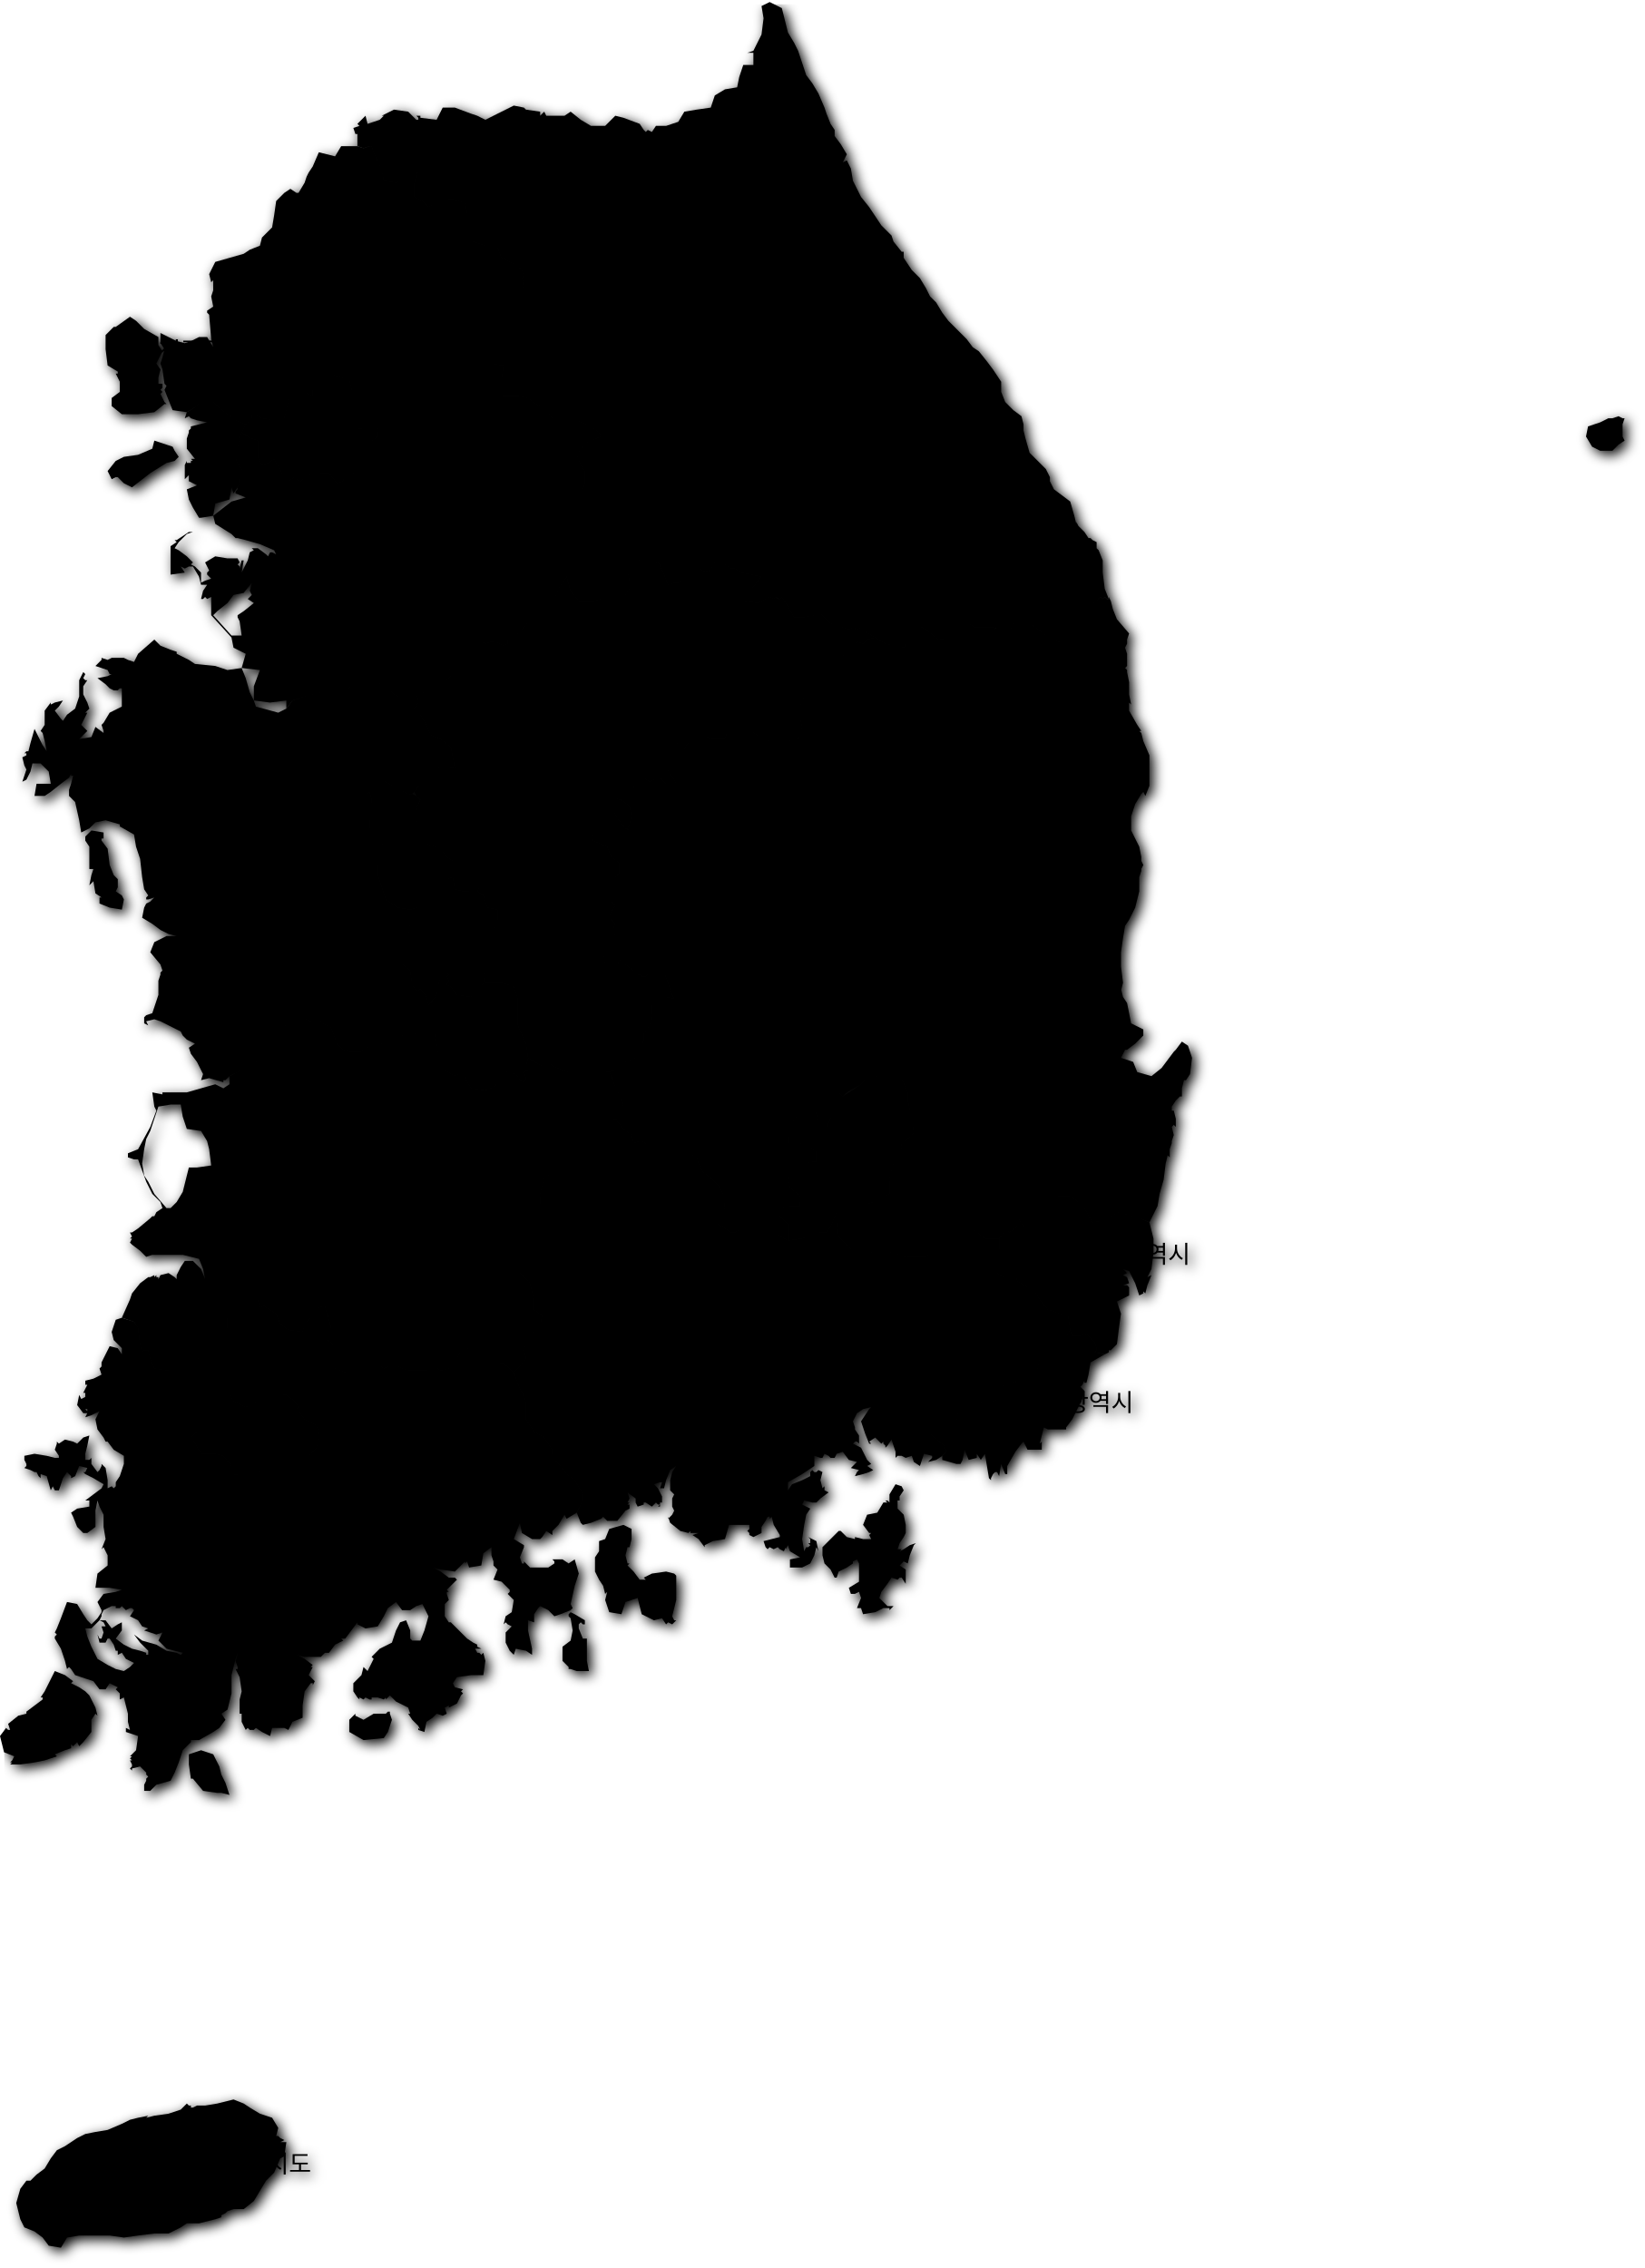
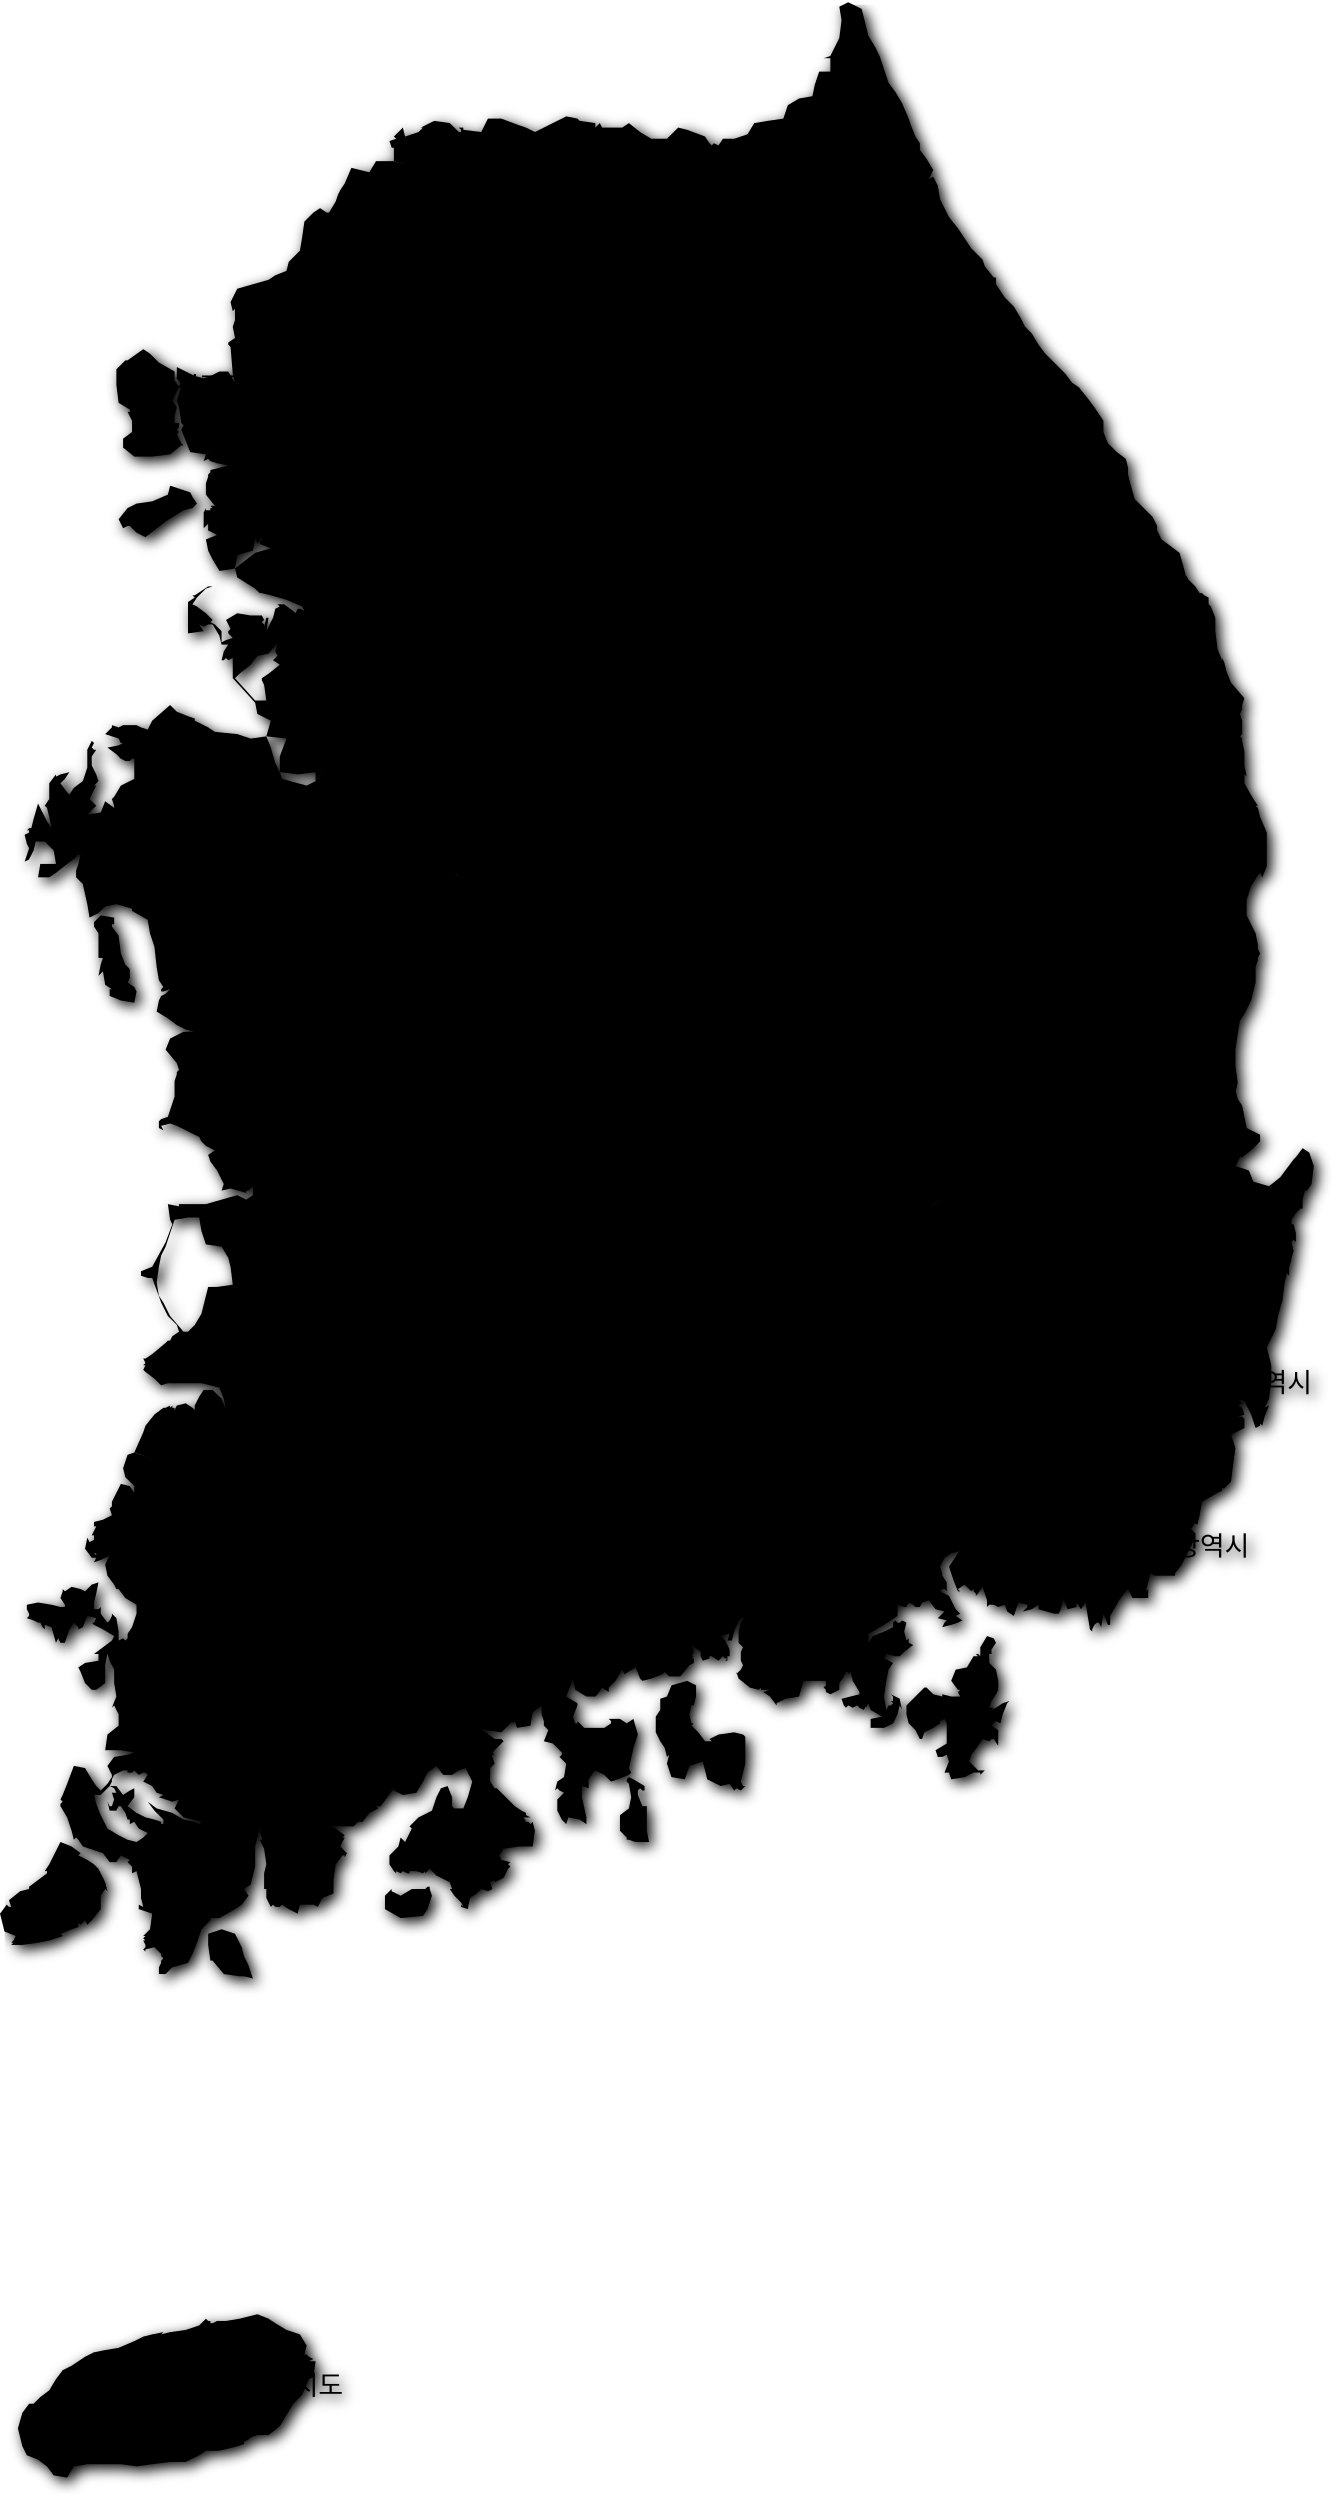
- <svg xmlns="http://www.w3.org/2000/svg" style="background: #fff; overflow: visible" height="1117" width="810">
+ <svg xmlns="http://www.w3.org/2000/svg" style="background: #fff; overflow: visible" height="1117" width="600">
  <defs>
    <filter id="dropshadow">
      <feGaussianBlur in="SourceAlpha" stdDeviation="3" />
      <feOffset dx="2" dy="2" result="offsetblur" />
      <feMerge>
        <feMergeNode />
        <feMergeNode in="SourceGraphic" />
      </feMerge>
    </filter>
  </defs>
  <g filter="url(#dropshadow)">
    <path id="CD11" class="OUTLINE" d=" M 178 231 l -4 2 -4 3 -1 0 0 1 -3 1 -4 -5 -4 0 -6 1 -4 3 -2 -1 -1 -1 -3 2 -3 -3 -1 -3 -2 -3 0 0 -1 -2 -3 2 -3 1 -2 -4 0 -8 -3 -1 0 0 0 0 0 0 -2 -1 -3 -2 2 -4 3 -3 0 -1 0 0 0 0 0 -1 1 0 4 2 7 1 2 -2 0 1 2 0 1 -4 2 -8 7 -1 4 2 0 -3 1 -1 2 -4 3 -4 2 0 3 2 7 2 2 8 1 4 1 1 0 0 0 2 0 2 0 1 0 0 -1 6 3 0 8 -1 0 5 -4 3 -1 5 z " />
    <path id="CD26" class="OUTLINE" d=" M 496 722 l 0 4 -1 0 -2 -5 -1 6 -1 -2 0 0 -1 0 -1 1 -1 2 0 1 -1 -1 -1 -6 -1 -6 -2 3 -2 -3 0 2 0 0 0 0 0 0 0 0 -1 0 1 0 -4 1 -2 -5 -1 5 -1 2 0 0 -2 0 -7 -2 0 -2 2 -2 -1 -3 -5 -4 -2 -2 4 -1 9 0 0 -5 1 -6 5 -1 6 -2 7 -1 4 -6 1 -4 2 0 3 1 1 -3 6 -3 4 -1 1 -5 3 -6 7 0 3 -2 0 -3 0 0 2 -3 1 3 0 0 1 0 2 0 4 -1 4 4 1 3 0 1 -1 1 5 1 -7 4 -1 6 -1 4 -1 0 0 0 0 -1 -1 2 -1 1 2 2 -1 4 -2 4 -3 6 -3 4 0 1 0 0 -5 0 -4 0 -2 -1 -1 4 -1 4 1 -1 0 4 -7 0 -2 -4 -1 1 -3 4 z " />
    <path id="CD27" class="OUTLINE" d=" M 441 530 l 3 1 3 7 0 4 2 9 1 7 -4 4 -2 -1 0 4 -1 2 -3 6 -2 7 0 8 -4 2 -4 2 -3 1 -3 -5 -6 0 -5 3 -1 6 -3 7 -2 3 -5 0 -7 3 -7 1 0 -8 -4 -4 -1 -3 5 -2 6 0 0 -5 -5 -4 -1 -5 3 -5 3 -2 8 -1 0 -5 -8 -4 -6 0 0 -5 2 -5 3 -4 3 -3 5 -1 2 7 3 3 1 0 2 -4 3 -7 0 -7 2 2 1 1 3 -2 6 -4 3 -3 5 -1 z " />
    <path id="CD28" class="OUTLINE" d=" M 91 229 l 1 -2 0 1 0 0 1 0 1 0 0 -1 1 0 -1 -1 0 0 0 0 2 0 -4 -5 0 -5 1 -3 0 0 1 0 -1 0 0 -1 0 0 1 -1 0 -1 4 -1 4 -1 -5 -1 -3 -1 -1 -1 -2 1 1 -3 5 -3 3 -4 4 1 3 3 5 4 4 3 5 2 -2 4 -1 3 -1 5 -2 2 2 5 2 3 -1 7 -1 2 -2 3 -1 -3 -1 6 -7 2 -1 6 -6 1 -1 0 -3 -5 -2 -4 -1 -5 5 -2 -4 -2 0 -3 -2 2 z M 82 219 l 3 1 0 0 1 2 2 3 -2 2 -4 1 -8 5 -9 7 -4 -2 -3 -3 -1 0 -2 1 -2 -4 4 -5 4 -2 7 -1 7 -3 1 -4 z M 64 156 l 3 2 4 4 7 4 0 4 2 3 -1 2 -2 4 2 3 -1 4 0 3 2 0 0 2 -1 1 1 1 -1 1 1 2 1 2 1 1 -1 0 -5 4 -8 1 -8 0 -5 -4 0 -4 4 -3 0 -5 -2 -4 1 0 0 -1 -5 -3 -1 -8 0 -7 4 -4 0 0 1 0 z " />
    <path id="CD29" class="OUTLINE" d=" M 113 687 l 2 3 6 3 7 -3 4 -2 2 0 1 0 0 0 0 0 1 0 0 0 1 -1 4 0 4 3 2 3 -1 1 1 1 3 4 6 3 1 4 -1 7 -4 4 -3 4 -7 1 -7 0 -6 2 -1 1 -1 0 -1 1 -4 1 -8 -1 0 -4 -4 -5 -4 -1 -7 0 -4 -7 -1 -1 3 -3 2 -6 2 -4 2 0 1 1 4 -4 1 -4 0 0 0 0 z " />
    <path id="CD30" class="OUTLINE" d=" M 223 432 l 1 6 4 1 0 0 3 0 4 -4 1 0 0 2 -1 2 3 2 2 6 5 1 0 5 -2 6 -2 3 -2 7 -1 8 1 7 -5 3 -2 4 -7 -1 -3 -4 -2 -1 1 -2 -1 -2 1 -1 0 0 -3 -2 -2 6 -1 6 -3 4 -1 1 -1 -4 -3 -4 -1 1 -1 0 -2 -3 -1 -7 -5 -4 1 -2 1 -3 2 -8 1 -7 0 -6 9 -3 2 -3 2 -3 2 -5 z " />
    <path id="CD31" class="OUTLINE" d=" M 550 641 l 2 6 -1 7 -1 8 -3 3 0 0 -1 0 0 1 0 0 -2 1 -5 -1 1 -1 0 -1 -1 -3 -4 -4 -4 1 -2 0 -1 0 0 0 -1 -3 -1 -7 -4 -1 -6 -2 -4 -5 -2 -3 -4 -3 -5 -3 -1 -3 -3 1 -1 0 0 0 -2 0 -3 -2 -4 -4 5 -5 0 -8 3 -4 1 0 1 1 4 -3 3 0 -2 -3 0 -2 1 -1 0 -1 2 -4 4 -2 4 -1 9 -1 5 0 4 3 3 3 4 7 6 -1 3 -2 4 -2 7 2 1 0 7 3 2 8 0 7 -1 8 -2 4 2 -1 -2 5 -1 4 -1 -1 0 1 -2 1 -2 -6 -3 -6 -3 -1 2 2 -2 1 2 1 1 3 -3 1 2 0 0 0 1 1 0 4 z " />
    <path id="CD36" class="OUTLINE" d=" M 184 410 l -2 -2 0 -5 1 -9 -1 -4 -1 1 0 0 -1 0 -1 -4 3 -4 3 0 5 2 5 3 6 3 2 0 0 0 0 0 0 0 2 1 2 2 -2 4 -1 4 2 4 0 3 0 3 2 1 3 3 6 2 3 4 3 2 0 8 -6 2 -2 5 -2 3 -2 3 -9 3 -6 -1 -6 -4 -1 -3 -3 -9 0 -7 2 -7 1 -4 0 0 0 0 -1 1 z " />
    <path id="CD41" class="OUTLINE" d=" M 81 192 l 1 -2 -1 -1 -1 -7 -1 -3 1 -3 1 -4 -2 -3 0 -5 4 2 4 2 4 1 3 -1 4 -2 4 0 3 5 -1 -4 -1 -12 -1 -1 0 -1 0 0 0 0 0 0 0 0 3 -2 -1 -5 0 0 1 -3 0 -5 -1 1 -1 -4 3 -6 7 -2 7 -2 3 -2 5 -2 1 -4 1 -1 1 -1 3 -3 1 -6 1 -7 4 -4 3 -2 3 2 1 0 3 -5 1 -3 0 0 1 -2 2 -3 3 -7 8 2 3 -5 1 0 1 0 3 0 0 0 1 0 0 0 0 0 1 0 0 0 1 0 3 1 3 -1 1 0 1 3 4 9 1 5 6 1 4 -2 3 -3 4 0 -1 1 -1 5 0 6 4 2 3 3 2 -1 5 -3 5 0 6 2 1 5 1 8 2 6 6 2 6 1 2 5 6 3 4 3 1 3 -1 1 1 2 0 1 -1 4 -4 3 -5 4 -4 6 0 5 -1 2 1 2 1 6 -3 3 -1 4 7 1 -1 7 0 8 8 0 5 1 4 3 5 3 3 4 4 0 4 0 1 -1 3 2 7 3 4 3 1 2 -5 2 -4 2 1 1 -1 0 -3 4 2 5 2 3 0 6 -1 3 -1 5 -4 7 0 8 -1 7 0 6 -1 4 -1 6 -4 6 -2 5 -4 3 -8 0 0 7 -3 4 -1 1 -1 -1 -1 1 0 -1 0 3 -5 3 0 2 0 0 -2 1 -4 -2 -2 0 -3 1 -2 -1 -3 0 -2 5 -3 4 -5 3 -4 3 1 1 1 1 -5 4 -4 2 -4 2 -4 1 1 3 0 1 0 0 0 0 -2 3 -4 -4 -6 -3 -3 -3 -5 -3 -5 -2 -8 2 -1 3 -1 0 -2 0 -4 1 -7 1 -8 2 -6 2 -3 4 0 -4 -8 1 -8 -1 0 -7 3 -8 -9 -1 2 -7 -6 -3 -1 -5 -10 -11 0 -5 0 -4 -2 1 -1 -1 -1 1 -1 0 0 0 0 0 0 0 1 -4 2 -3 -3 0 -1 -4 -3 -5 -2 0 -2 1 -2 -1 2 3 -7 1 0 -7 0 -7 3 -2 -1 -1 1 0 6 -4 2 0 -3 1 -4 4 -2 3 2 1 4 3 3 3 -1 1 2 1 3 3 0 1 0 4 2 -1 3 -1 -2 -2 0 0 0 -1 1 -1 -1 -2 0 0 0 0 -1 -2 5 -3 6 1 5 0 0 0 1 2 -1 1 1 1 0 1 1 -4 1 0 -1 6 3 -6 1 -4 2 -1 -1 -1 3 0 4 3 1 1 1 -2 1 0 0 0 2 1 -1 -2 -7 -3 -7 -2 -4 -1 0 0 -1 0 -2 -2 -8 -5 -1 -4 9 -7 7 -2 -5 -2 0 -1 1 -1 0 -1 1 -2 1 -7 -2 -3 -2 -5 2 -2 1 -5 1 -3 3 2 2 1 0 0 0 0 0 0 3 1 0 8 2 4 3 -1 3 -2 1 2 0 0 2 3 1 3 3 3 3 -2 1 1 2 1 4 -3 6 -1 4 0 4 5 3 -1 0 -1 1 0 4 -3 4 -2 3 -8 1 -5 4 -3 0 -5 -8 1 -3 0 1 -6 0 0 0 -1 0 -2 0 -2 0 0 -1 -1 -1 -4 -2 -8 -7 -2 -3 -2 -2 0 -3 4 -2 4 -1 1 0 3 -4 -2 -7 1 -2 8 -1 4 -2 0 0 -1 -2 2 -7 -1 -4 -2 -1 0 0 1 0 0 0 0 0 1 -3 3 -5 -2 -4 -3 -5 -4 -3 -3 -4 -1 -3 4 -5 3 -7 -1 -2 -5 z M 120 292 l -5 1 -3 4 -5 4 -2 2 9 10 5 0 -1 -7 -1 -2 0 -1 3 -2 5 -4 -3 -2 1 -1 1 -1 -1 -2 1 -4 z " />
    <path id="CD42" class="OUTLINE" d=" M 409 61 l 2 3 0 0 0 3 3 4 3 5 -2 4 2 -1 2 4 1 6 2 4 2 4 4 5 1 0 -1 0 2 3 4 6 5 5 1 3 4 5 0 0 1 0 0 3 4 6 4 4 3 5 2 4 3 3 3 5 0 -1 0 0 0 0 0 1 3 4 4 4 5 5 3 4 3 2 4 5 3 4 4 6 0 5 2 5 -1 0 1 0 4 4 4 3 0 0 0 0 0 0 0 0 0 1 0 -1 1 4 0 4 0 -1 1 4 2 7 4 4 4 4 2 4 1 1 -1 -1 0 0 0 2 2 4 4 3 4 3 2 7 1 4 0 -1 1 2 3 3 2 3 1 0 1 1 2 1 0 0 0 0 0 1 0 1 0 0 0 1 0 0 0 0 0 0 1 1 2 5 0 6 1 8 2 5 -1 0 0 0 0 0 0 0 -1 -1 -1 1 -1 -1 -1 1 -5 4 -5 2 -3 4 -3 4 0 3 0 3 0 1 1 0 -5 0 -6 -3 -5 -4 -3 -2 -7 -1 -3 5 -3 0 -4 -2 0 1 -1 -1 -5 0 -4 0 0 0 -3 -2 -4 1 -4 6 -7 1 -6 -5 -4 -2 -2 0 -3 4 -1 7 -6 -1 -4 -1 -5 -3 -5 -3 -2 -2 -2 1 -1 0 0 -1 -1 0 0 0 -2 1 -3 -1 -6 -2 -4 -4 -2 -2 -2 2 -5 1 -5 0 -4 -7 -2 -3 -1 1 0 0 -2 -1 -1 1 -2 -1 -1 1 -1 -1 0 1 -1 0 1 0 -4 2 -6 -1 -1 -3 5 -4 4 -5 -10 -2 -3 -2 0 0 -2 0 -3 -2 -5 -1 -3 5 -3 -1 -2 -1 -1 0 -1 -1 -2 4 -2 2 -4 2 -1 0 -1 0 -3 1 -2 -5 -2 -4 0 -1 0 0 -4 -3 -7 1 -5 4 0 1 1 5 0 4 -2 3 -4 2 -1 -1 -3 0 -2 1 -1 -1 -1 1 -4 1 -7 0 -4 -5 -2 -7 1 -6 1 -4 0 -6 1 -7 0 -8 4 -7 1 -5 1 -3 0 -6 -2 -3 -2 -5 3 -4 1 0 -1 -1 4 -2 5 -2 -1 -2 -4 -3 -7 -3 -3 -2 -1 1 -4 0 -4 0 -3 -4 -5 -3 -4 -3 -5 -1 -8 0 0 -8 1 -7 -7 -1 1 -4 3 -3 -1 -5 -1 -3 1 -2 0 -5 4 -6 5 -4 4 -3 1 -4 0 -1 -1 -2 1 -1 -1 -3 -4 -3 -6 -3 -2 -5 -6 -1 -6 -2 -2 -6 -1 -8 -1 -5 -6 -2 -5 0 -5 3 -2 1 -3 -3 -4 -2 0 -6 1 -5 1 -1 -4 0 -3 3 -4 2 -6 -1 -1 -5 -4 -9 -1 -3 -1 0 -3 1 -3 -1 0 -3 0 -3 -1 0 -1 -3 3 -1 -1 -1 2 -2 2 -2 0 0 0 0 1 4 6 -2 2 -2 -1 0 0 0 0 0 2 -1 4 -2 7 1 4 4 1 0 0 -1 0 0 -1 -1 0 0 1 0 0 0 0 0 0 -1 0 1 1 0 0 1 8 1 3 -6 6 0 8 3 3 1 4 2 4 -2 4 -2 6 -3 5 1 0 0 0 0 0 0 0 0 0 0 1 1 7 1 0 2 0 0 2 -2 1 2 6 0 3 0 3 -2 5 4 5 3 7 0 5 -5 0 0 4 1 8 3 2 3 1 1 1 -1 2 1 2 -3 5 0 6 -2 3 -5 6 -1 7 -1 2 -6 5 -3 6 -1 1 -5 2 -6 5 0 0 -5 0 1 0 -2 -3 0 3 -1 4 -8 1 -8 -1 -6 4 -2 6 3 1 4 2 8 3 5 2 4 2 6 2 6 3 4 3 5 3 7 1 3 z " />
    <path id="CD43" class="OUTLINE" d=" M 321 275 l 4 3 0 0 0 1 2 4 2 5 3 -1 1 0 1 0 4 -2 2 -2 2 -4 1 1 1 0 2 1 3 1 3 -5 5 1 3 2 2 0 0 0 3 2 10 2 -4 5 -5 4 1 3 6 1 4 -2 -1 0 1 0 0 -1 1 1 1 -1 2 1 1 -1 1 1 1 0 1 -1 2 3 4 7 5 0 5 -1 2 -2 2 2 4 4 6 2 3 1 2 -1 0 0 1 0 0 1 1 0 2 -1 2 2 5 3 -4 1 -2 2 -3 -1 0 1 -5 3 -3 5 -4 3 -4 4 -4 2 -4 4 -2 5 -3 7 2 8 -2 6 -5 1 -7 1 -7 -3 -4 -3 -4 -4 -4 -2 0 0 -3 4 -2 6 -6 0 -5 -2 -1 -1 -3 2 -4 4 -1 2 -3 -3 -3 1 -1 5 -1 8 3 4 1 2 -5 0 -3 -3 -1 0 -4 2 -3 -2 -2 -1 -3 6 -6 2 -3 1 -1 1 0 0 0 1 4 1 4 3 1 5 -1 4 -1 2 1 1 -2 -1 -4 -5 -2 -4 0 -1 -4 4 0 4 0 0 -1 1 -6 2 1 5 7 3 2 5 4 3 0 5 -3 3 0 2 0 1 0 0 0 0 0 0 0 1 0 0 0 1 -1 4 0 2 2 2 -2 3 -1 3 3 3 -1 2 1 0 0 3 -3 4 -3 5 1 6 6 0 2 -3 2 3 4 3 2 2 1 0 1 1 2 0 3 -3 6 1 2 5 2 6 1 2 -4 -1 -7 0 0 8 -1 6 -3 4 0 1 0 2 -1 3 -3 6 -5 2 -4 3 -4 2 -9 -1 -8 2 -6 -2 -5 -2 -2 -3 -3 3 -2 -1 -5 -3 -1 -7 -4 -9 0 -6 0 -7 -2 -6 -6 -2 -8 0 -1 -7 1 -8 2 -7 2 -3 2 -6 0 -5 -5 -1 -2 -6 -3 -2 1 -2 0 -2 -1 0 -4 4 -3 0 0 0 -4 -1 -1 -6 0 -8 -3 -2 -3 -4 -6 -2 -3 -3 -2 -1 0 -3 0 -3 -2 -4 1 -4 2 -4 -2 -2 -1 -2 3 -4 5 -5 5 -4 7 1 -1 -5 -1 -5 -5 -4 -5 -2 -2 -5 -3 -5 -3 -3 2 -3 0 0 0 0 0 -1 -1 -3 4 -1 4 -2 4 -2 5 -4 -1 -1 -1 -1 4 -3 5 -3 3 -4 2 -5 3 0 2 1 3 -1 2 0 4 2 2 -1 0 0 0 -2 5 -3 0 -3 0 1 1 -1 1 1 1 -1 3 -4 0 -7 8 0 4 -3 2 -5 4 -6 2 7 4 5 7 0 4 -1 1 -1 1 1 2 -1 3 0 1 1 4 -2 2 -3 0 -4 -1 -5 0 -1 5 -4 z " />
    <path id="CD44" class="OUTLINE" d=" M 53 418 l 1 8 2 5 2 2 0 4 -1 2 3 2 1 2 0 0 -1 5 -6 -1 -5 -2 0 -3 1 0 -3 -2 -1 -6 -2 2 1 -5 1 -3 -1 0 0 0 -1 0 0 -3 0 -8 -2 -3 0 0 0 0 0 -2 3 -3 6 1 0 3 -1 0 0 1 0 0 z M 30 354 l 1 1 2 -3 4 -3 2 -6 0 -8 2 -4 1 1 0 0 0 0 0 0 -1 2 1 1 0 0 1 0 -2 3 0 4 2 4 1 3 -2 2 1 0 -1 2 -2 4 3 3 -1 0 1 0 -1 1 -3 3 6 -1 2 -5 4 3 0 0 0 -1 -1 -3 1 -1 3 -5 6 -3 0 -5 0 -4 0 0 -1 0 -1 1 -2 0 -2 -1 0 0 -2 -2 -4 -3 5 -1 2 -1 -1 0 -1 -2 -6 -2 3 -3 0 -1 3 1 2 -1 6 0 2 1 3 1 2 -4 8 -7 3 3 5 2 3 1 0 1 0 0 6 3 3 2 10 1 6 2 7 -1 2 5 2 7 2 4 1 3 11 3 4 -2 3 -4 6 -2 8 -2 7 -1 4 -1 2 0 1 0 1 -3 8 -2 5 2 5 3 3 3 6 3 4 4 3 3 3 5 2 5 5 2 5 4 1 5 1 5 -7 -1 -5 4 -5 5 -3 4 -1 1 0 0 0 0 0 0 0 0 -2 0 -6 -3 -5 -3 -5 -2 -3 0 -3 4 1 4 1 0 0 0 1 -1 1 4 -1 9 0 5 4 3 2 3 1 -1 0 0 0 0 -1 4 -2 7 0 7 3 9 1 3 6 4 6 1 0 6 -1 7 -2 8 -1 3 -1 2 5 4 1 7 2 3 1 0 1 -1 3 4 1 4 1 -1 3 -4 1 -6 2 -6 3 2 0 0 -1 1 1 2 -1 2 2 1 3 4 7 1 2 -4 5 -3 8 0 6 2 2 6 0 7 0 6 4 9 1 7 -1 4 1 0 0 2 -2 1 1 3 -1 2 -1 0 -3 -4 -8 -2 -2 8 -5 2 -7 -1 -3 -5 -1 -3 0 0 -4 2 -5 -3 -3 -6 -1 -7 -1 -5 -3 -2 -6 2 -5 1 -1 0 -1 0 -3 3 -7 1 -8 2 -2 2 -6 0 -3 -1 -3 -3 -3 -8 -4 -2 -3 -2 -1 1 -2 0 -4 -2 -4 1 -2 2 -7 3 -2 7 0 5 -6 3 -7 4 -8 4 -2 2 -1 0 0 1 -7 -2 -4 1 1 -3 -3 -6 -3 -4 -1 -3 3 -2 -4 -2 -2 -2 0 0 -1 -2 -6 -3 -4 -2 -3 -1 -4 1 0 0 1 2 -2 -1 0 -3 1 -1 0 0 3 -1 3 -9 0 -7 1 -3 0 0 0 -1 1 -1 -1 -3 -5 -6 2 -5 6 -3 5 0 -4 -1 -4 -2 -4 -3 -5 -3 1 -5 1 -2 0 0 2 -1 2 -2 -3 1 -1 0 0 -1 0 0 0 0 1 -1 -2 -3 -1 -6 -1 -9 -2 -6 -1 -6 -7 -4 0 -1 -7 -2 -5 1 -3 3 -4 2 -1 -6 -2 -9 -3 -3 0 -1 0 0 0 0 0 0 0 -2 1 -3 1 -4 -1 0 0 -1 -1 2 -4 3 -5 4 -3 2 -5 0 1 -6 7 0 -1 -6 -4 -4 -2 0 -1 0 -1 0 -1 4 -2 4 -2 1 1 -3 1 -3 0 0 0 0 -1 -2 -1 -4 2 -1 0 -1 0 0 -1 0 1 -1 0 0 1 0 1 -4 2 -7 2 4 2 4 2 3 -1 -5 -1 -4 -1 -1 2 -3 0 -7 3 -4 0 1 0 -1 0 1 2 -1 4 -1 -2 3 -2 2 z " />
    <path id="CD45" class="OUTLINE" d=" M 134 519 l 0 -5 2 -7 7 -3 2 -2 4 -1 4 2 2 0 1 -1 3 2 4 2 3 8 3 3 3 1 6 0 2 -2 8 -2 7 -1 3 -3 1 0 1 0 5 -1 6 -2 3 2 1 5 1 7 3 6 5 3 4 -2 0 0 1 3 3 5 7 1 5 -2 2 -8 8 2 3 4 1 0 1 -2 -1 -3 2 -1 0 -2 -1 0 1 -4 5 3 2 1 3 -3 2 3 5 2 6 2 8 -2 9 1 2 4 0 1 0 0 2 4 3 7 -4 7 -3 2 -3 5 -4 3 -3 2 -6 2 -5 2 -3 6 -3 4 -5 3 -2 8 0 5 -3 3 -2 7 -1 8 -2 4 -1 3 -2 8 6 6 2 8 0 5 4 3 -1 5 -3 3 -3 5 -2 3 0 1 0 0 0 0 1 4 -2 3 -4 4 -3 -3 -4 -2 -5 -4 -4 -2 -6 -1 -4 1 -2 4 -4 5 -4 1 -3 -2 -1 0 -3 2 -8 0 -4 -1 -5 -3 -2 2 -2 1 -4 -3 -3 1 -4 3 -5 2 -8 -3 -1 -4 0 -8 -4 -3 0 -2 3 -3 -1 -4 -1 -3 -1 -4 -3 1 -2 -1 -1 4 -1 2 -2 2 -1 0 -1 5 -7 -1 -4 -3 -2 -5 -5 -3 -1 -1 -2 1 -1 -4 -6 2 -5 1 -4 4 0 7 -3 3 0 1 0 2 -3 3 -3 3 -5 3 -4 1 1 2 -4 0 -6 0 -1 1 1 0 -2 2 -7 -1 -2 -5 -1 -4 -2 0 -1 1 -1 -4 -1 -8 -2 -3 -6 -2 4 -9 1 -3 4 -5 4 -3 1 0 0 0 0 0 0 0 2 -1 0 1 1 -1 0 1 1 0 0 1 1 -2 0 1 1 0 -1 0 0 -1 4 -1 3 2 1 1 0 -1 0 -1 2 -4 2 -3 0 0 0 0 0 0 2 0 2 0 4 4 2 5 -1 -5 -2 -5 -8 -2 -9 0 -6 0 -3 1 0 0 -3 -3 -4 -3 -1 -1 1 -2 -1 0 1 -1 -1 -2 1 0 3 -2 6 -5 1 -1 1 0 1 -2 3 -2 -1 -3 -4 -4 -3 -6 -4 -11 -2 0 -3 -1 0 -2 5 -2 6 -11 3 -8 -1 -2 -1 -7 5 1 0 -1 3 0 9 0 7 -2 7 -2 4 2 3 -2 0 -4 8 -4 7 -4 z M 70 573 l 1 6 2 3 3 6 6 7 2 0 3 -3 3 -5 2 -8 1 -4 4 0 7 -1 -1 -8 -1 -4 -3 -5 -7 -1 -2 -6 -1 -6 -5 0 -6 1 -4 12 -2 4 -1 5 z " />
    <path id="CD46" class="OUTLINE" d=" M 118 837 l 1 -4 -1 -7 -2 -4 1 0 0 -1 -1 -3 1 -3 0 -1 0 0 -1 3 -2 8 0 9 -2 8 -3 2 0 0 2 3 -3 4 -3 2 -7 4 -4 0 0 0 0 1 -4 4 -2 6 -2 5 -2 4 -7 2 -3 3 -3 0 0 -1 0 0 0 0 0 0 0 -2 1 -2 0 -1 1 -1 -1 -1 0 -1 0 0 -3 -3 -4 1 0 1 -1 -1 1 -1 0 -1 0 0 -1 -2 1 0 -1 -1 0 0 1 -1 -1 0 3 -3 1 -7 -6 -2 0 -2 2 1 -1 -4 0 -4 0 0 0 0 0 0 -1 -4 -1 -4 0 1 0 -1 -2 1 0 -3 -2 -2 1 -1 -2 -1 -2 -1 -2 3 -3 0 -3 -4 -9 -3 -2 -3 -1 -1 -1 1 -1 -4 -2 -6 -3 -5 0 -1 1 -1 -1 -1 1 -2 2 -5 3 -8 5 1 3 5 2 3 2 2 3 -3 2 -3 0 -1 -2 -4 3 -4 6 -1 3 -1 -6 -1 -7 0 1 -7 5 -4 0 -5 -2 -4 -1 1 2 -5 -1 -6 0 -6 -2 -4 -1 -3 -1 5 0 8 -4 3 -2 0 -3 -3 -2 -5 -1 -2 3 -2 6 -1 0 -3 -2 0 4 -3 4 -3 1 -2 -5 -3 -4 -2 -1 -1 1 0 0 0 1 -2 -4 -1 -2 5 -2 1 0 -1 -1 -1 -1 -1 -2 3 -2 6 -2 0 -1 -2 -1 2 -2 -7 -3 -1 0 1 0 0 0 1 -1 -1 -1 -2 0 0 -1 0 0 0 -2 -1 -3 -1 1 -1 0 0 0 -1 -1 -2 0 -2 5 -1 6 1 4 1 0 0 0 0 2 0 0 -1 -2 -3 1 -3 0 -1 1 1 3 -2 4 1 2 1 3 -3 3 -1 -1 5 -1 4 0 3 2 0 1 -1 0 3 3 4 1 -1 1 -2 0 -1 2 2 1 6 0 4 2 -1 1 1 1 -1 0 0 0 -2 2 -3 2 -6 0 -4 -5 -3 -3 -4 -1 0 -1 -2 -3 -4 -1 -5 2 -4 -4 2 -3 1 1 -2 0 -2 -1 0 1 1 0 1 -2 0 -3 -4 1 -5 1 2 2 -1 0 -1 0 -1 1 0 -2 0 2 -4 -1 0 0 -2 4 -1 4 -2 -1 -3 1 -1 0 -1 0 -1 0 0 0 0 0 0 0 0 1 -2 3 -6 4 1 2 3 0 -3 -4 -4 -1 -4 2 -6 3 -1 6 2 2 3 1 8 1 4 1 -1 2 0 1 4 2 5 7 1 2 -2 -1 0 1 -1 6 0 4 0 -1 -2 4 -1 5 -3 3 -3 3 -3 0 -2 0 -1 3 -3 0 -7 4 -4 5 -1 6 -2 1 4 2 -1 1 1 5 3 2 5 4 3 7 1 1 -5 1 0 2 -2 1 -2 1 -4 2 1 3 -1 1 4 1 3 1 4 -3 3 0 2 4 3 0 8 1 4 8 3 5 -2 4 -3 3 -1 4 3 2 -1 2 -2 5 3 4 1 8 0 3 -2 1 0 3 2 4 -1 4 -5 2 -4 4 -1 6 1 4 2 5 4 4 2 3 3 3 8 2 3 1 4 0 8 4 6 5 3 4 6 0 4 4 4 3 4 4 3 3 5 1 2 0 3 -3 6 -5 3 -1 -2 -3 5 -3 3 0 2 -3 -2 -2 3 -1 1 -4 0 -5 -3 -1 -5 -3 8 5 3 0 1 -2 5 1 3 1 0 0 0 0 0 0 -1 0 0 3 3 9 0 3 -2 0 -1 -1 -1 5 0 3 2 0 0 3 -2 2 7 -2 6 -2 9 1 2 -1 1 -5 2 -3 1 0 0 -3 -3 -4 -2 -1 1 -2 3 0 4 -3 -1 0 5 2 9 0 3 -3 -2 -5 -1 -1 3 -2 -2 -2 -4 0 -2 0 0 0 -3 3 -3 -2 -1 -1 -1 -1 1 1 -4 3 -2 1 -6 -3 -3 -1 0 1 0 0 -1 0 1 0 0 1 -1 0 1 0 -2 -4 -4 -4 -1 0 0 2 -5 -2 -2 0 0 0 -1 0 0 0 -1 -1 -3 0 -4 1 0 -1 0 -4 3 -1 6 -6 1 -1 -3 -1 1 0 -1 -1 1 -4 4 -7 -1 -4 -1 4 2 4 3 0 0 1 0 1 0 1 0 1 1 1 -1 -3 3 -3 3 1 1 -1 0 0 1 1 3 -2 2 0 6 2 3 1 0 0 0 3 3 4 4 1 1 0 0 3 2 2 1 0 1 2 1 -3 0 1 2 1 0 0 0 1 1 1 -1 1 4 -1 7 -6 0 -7 1 -2 3 1 2 4 1 0 0 0 0 -1 1 1 1 -1 1 -2 4 -4 2 0 -1 -2 1 1 3 0 0 -2 1 -3 -1 -1 1 -1 1 0 0 -3 2 -1 5 -3 -1 0 0 0 0 0 -1 0 0 1 1 -1 -2 -3 -3 -2 -3 1 0 -1 -3 -6 -3 -3 -3 -1 1 -1 1 0 -1 -1 1 -3 -1 -3 0 0 1 1 0 -2 0 -2 -1 -1 1 -2 -1 0 1 -1 -1 0 0 0 0 -2 -3 0 -4 0 0 1 -1 1 -1 0 0 2 -2 1 -4 2 2 2 -4 1 -2 -1 -1 1 -1 3 -3 6 -3 2 -6 2 -4 3 -1 2 5 0 4 0 0 1 1 4 0 2 -5 2 -7 -3 -6 -3 1 -3 2 -4 0 -3 -4 -4 3 -2 4 -3 5 -6 1 -4 -2 0 0 0 0 0 -1 -3 4 -3 4 -2 0 1 1 -4 2 -3 4 -1 0 -1 0 -2 2 -8 0 -4 -1 4 2 4 3 -1 1 1 0 0 0 -2 4 3 3 -1 2 0 -1 -1 0 -3 4 -1 7 0 6 -5 2 -2 4 -2 -1 -6 0 -1 4 -4 -2 -3 -2 -1 1 -2 0 -1 -1 -1 1 -2 -4 0 -4 -1 0 z M 61 823 l 3 -2 2 -2 -4 -2 -2 -3 -2 1 0 -2 -1 0 0 0 -1 -3 -2 -3 0 0 -1 0 -1 2 -3 0 -1 -4 1 2 1 0 1 -3 -1 -3 2 0 -1 -2 -2 -1 -4 4 -3 0 1 4 2 5 3 6 5 3 4 2 z M 49 798 l 1 0 2 0 3 4 3 -2 2 -1 0 4 -3 4 0 0 4 3 4 2 0 0 0 0 0 0 4 1 3 1 0 0 0 1 0 0 0 0 1 0 0 -2 -4 -4 -3 -4 4 3 7 2 5 3 5 1 2 1 1 -1 -8 -2 -4 -4 1 -2 1 -2 -1 0 1 0 -3 1 -6 -2 2 -1 -3 -1 -2 -3 -4 -2 2 -3 -1 -1 0 0 0 0 0 0 0 0 -1 0 -2 1 -2 -2 -1 1 -2 0 0 0 0 0 0 0 0 -1 0 0 0 0 -2 0 -4 2 -1 2 0 1 0 0 0 0 z M 122 727 l 4 -1 1 -1 1 0 1 -1 6 -2 7 0 7 -1 3 -4 4 -4 1 -7 -1 -4 -6 -3 -3 -4 -1 -1 1 -1 -2 -3 -4 -3 -4 0 -1 1 0 0 -1 0 0 0 0 0 -1 0 -2 0 -4 2 -7 3 -6 -3 -2 -3 -4 1 0 0 0 0 -1 4 -4 4 -2 -1 -1 0 -2 4 -2 6 -3 3 1 1 4 7 7 0 4 1 4 5 0 4 z M 95 876 l -1 0 -1 -7 0 -5 6 -2 6 2 3 6 1 4 0 0 0 0 2 4 2 6 -4 -1 1 0 -3 0 -7 -1 z M 191 843 l 1 0 0 1 0 0 1 3 -2 6 -2 3 -10 1 -7 -4 0 -6 3 -3 0 0 0 0 0 1 4 2 5 -3 0 0 0 0 1 0 0 0 1 0 2 0 1 0 1 0 z M 27 823 l 5 2 4 3 -1 1 0 0 0 0 0 0 4 2 3 2 0 0 2 2 3 6 1 4 -1 -1 -2 3 0 6 -4 5 -2 2 -1 -2 -2 2 -1 -1 0 0 0 1 0 1 -3 1 -5 2 1 1 -3 1 -3 1 -5 1 -7 1 -5 0 1 -1 -1 0 1 -1 1 -2 -5 -2 -2 -8 3 -4 1 1 1 0 0 0 -1 -3 5 -4 4 -1 0 -1 4 -3 4 -3 0 -1 -1 0 2 -3 z M 281 794 l 2 1 5 3 0 2 -1 0 -1 -1 -1 1 0 -1 0 3 2 5 1 0 1 0 0 4 0 7 1 5 -6 0 -3 -1 -1 0 0 -1 0 0 0 0 -3 -3 0 -7 4 -3 1 -5 -1 -6 -1 -1 0 0 0 0 0 0 0 0 0 -1 z " />
    <path id="CD47" class="OUTLINE" d=" M 560 528 l 7 2 5 -4 3 -4 3 -4 1 -1 0 0 3 -4 3 2 2 6 -1 8 -2 3 -1 0 0 0 -1 4 0 4 0 0 -1 0 0 -1 0 1 0 0 -2 2 -2 3 0 2 1 0 0 0 1 4 0 4 -1 -1 -1 1 0 0 1 4 -1 3 0 0 0 0 0 0 0 1 -1 3 0 3 0 0 0 1 -1 -1 -1 4 -1 8 -2 7 -1 6 -2 4 -2 4 -7 -3 -1 0 -7 -2 -4 2 -3 2 -6 1 -4 -7 -3 -3 -4 -3 -5 0 -9 1 -4 1 -4 2 -2 4 0 1 -1 1 0 2 2 3 -3 0 -4 3 -1 -1 -1 0 -3 4 -7 0 -5 -4 -3 0 -3 1 -4 3 -4 5 -5 1 -6 3 -8 0 -7 -2 -8 -1 -7 2 -6 -3 -3 -3 -3 -3 -1 -7 0 -5 1 -6 5 -3 6 0 3 5 3 -1 4 -2 4 -2 0 -8 2 -7 3 -6 1 -2 0 -4 2 1 4 -4 -1 -7 -2 -9 0 -4 -3 -7 -3 -1 -9 0 -5 1 -3 3 -7 4 -2 2 -1 -1 -2 -2 0 7 -3 7 -2 4 -1 0 -3 -3 -2 -7 -5 1 -3 3 -3 4 -2 5 0 5 6 0 8 4 0 5 -8 1 -3 2 -3 5 1 5 5 4 0 5 -6 0 -5 2 1 3 4 4 0 8 -5 -3 -3 -3 -7 -1 -8 1 -3 2 -2 0 -3 -2 -5 -3 2 -3 0 0 1 0 2 -4 -1 -7 -2 -4 -3 -3 -5 -4 -2 -4 -1 -4 -1 0 -1 0 -5 -2 -8 0 -7 -2 -5 -3 -1 0 -3 1 -1 -4 -4 -3 -4 -5 4 -7 -3 -7 -2 -4 0 0 0 -1 -2 -4 4 -2 4 -3 5 -2 3 -6 1 -3 0 -2 0 -1 3 -4 1 -6 0 -8 7 0 4 1 -1 -2 -2 -6 -2 -5 -6 -1 -3 3 -2 0 -1 -1 -1 0 -2 -2 -4 -3 -2 -3 -2 3 -6 0 -1 -6 3 -5 3 -4 0 -3 -1 0 1 -2 -3 -3 1 -3 2 -3 -2 -2 0 -2 1 -4 0 -1 0 0 0 -1 0 0 0 0 0 0 0 -1 0 -2 3 -3 0 -5 -4 -3 -2 -5 -7 -3 -1 -5 6 -2 1 -1 0 0 0 -4 4 -4 0 1 2 4 4 5 2 1 -1 -1 1 -2 1 -4 -1 -5 -4 -3 -4 -1 0 -1 0 0 1 -1 3 -1 6 -2 3 -6 2 1 3 2 4 -2 1 0 3 3 5 0 -1 -2 -3 -4 1 -8 1 -5 3 -1 3 3 1 -2 4 -4 3 -2 1 1 5 2 6 0 2 -6 3 -4 0 0 4 2 4 4 4 3 7 3 7 -1 5 -1 2 -6 -2 -8 3 -7 2 -5 4 -4 4 -2 4 -4 4 -3 3 -5 5 -3 0 -1 3 1 2 -2 4 -1 5 3 4 1 6 1 1 -7 3 -4 2 0 4 2 6 5 7 -1 4 -6 4 -1 3 2 4 0 5 0 1 1 1 -1 3 2 3 0 3 -5 7 1 3 2 5 4 6 3 5 0 -1 0 0 -1 0 -3 0 -3 3 -4 3 -4 5 -2 5 -4 1 -1 1 1 1 -1 1 1 0 0 0 0 0 0 1 0 0 -1 1 2 1 4 2 5 6 7 -1 3 0 1 0 1 -1 2 1 3 0 4 0 1 0 1 -1 1 1 1 0 0 0 1 1 5 0 6 1 5 -1 -1 0 4 4 7 2 3 -1 0 1 1 1 4 3 7 0 9 0 6 -2 5 -1 -2 -1 1 -3 5 -2 6 0 7 4 8 1 5 0 2 0 0 1 2 -1 2 0 1 0 0 0 0 0 0 -1 3 0 7 -2 8 -3 6 -2 3 -1 6 -1 7 0 7 1 8 -1 4 0 -1 1 4 2 3 1 5 1 5 6 3 0 0 0 3 -4 4 -4 3 -1 0 -2 4 6 2 z M 797 205 l 2 1 1 0 -1 3 0 6 1 2 -3 2 -3 3 -6 0 -4 -2 -3 -5 1 -5 6 -2 4 -2 0 0 2 0 z " />
    <path id="CD48" class="OUTLINE" d=" M 307 751 l 4 2 0 5 -1 4 0 0 -1 0 -1 4 1 4 1 0 -1 1 3 3 3 4 3 0 -1 -1 0 0 4 -2 7 -1 4 1 0 0 1 1 0 5 0 7 -1 4 -1 4 1 2 0 0 0 0 0 0 1 0 -1 1 0 0 0 0 -1 1 -2 -1 -1 1 -2 -3 -4 1 -6 -3 -2 -8 -6 2 -2 6 -6 -1 -2 -6 1 -4 -1 1 -1 -4 -2 -3 -2 -4 0 -7 2 -3 0 -1 0 0 0 -2 0 0 0 -1 0 -1 3 -1 2 -5 z M 441 731 l 3 1 1 2 -2 3 0 1 0 0 0 1 -1 0 0 4 3 3 1 5 0 4 0 0 -1 2 -2 3 -1 3 2 0 -1 1 2 -1 3 -2 3 -1 -1 1 -2 5 -1 4 -2 -1 -1 1 -1 1 3 2 0 7 -2 -3 -1 0 0 0 0 0 -1 1 -3 -1 -2 3 -3 4 -1 3 4 4 3 0 -1 1 -1 1 0 -1 -1 0 -1 0 -1 0 -4 2 -6 1 -1 -3 0 0 -1 0 -1 0 2 -5 -1 -3 -2 1 -2 0 -1 -3 5 -3 0 -6 0 -4 0 1 -1 -2 -2 1 0 1 0 0 -3 2 -4 2 -1 3 0 0 -1 0 -2 -4 -3 -3 -1 -4 0 -4 1 -1 0 0 3 -3 4 -4 1 0 0 0 0 0 3 3 4 1 0 -1 4 1 4 0 -1 -2 1 -1 -1 0 0 0 0 0 -3 -4 2 -5 5 -1 3 -5 0 0 0 0 1 0 0 0 0 0 0 0 0 0 1 0 0 0 -1 -1 1 0 1 1 0 -4 z M 429 693 l -4 1 -3 2 -2 4 1 3 0 0 0 1 2 3 0 3 0 0 0 1 -1 -1 -1 0 -1 1 4 2 3 6 2 2 -2 1 3 2 -2 1 0 0 0 0 -3 1 -4 1 1 -2 1 -1 -4 -1 3 -3 -4 -1 -3 -4 -3 1 -1 2 0 0 -1 0 0 0 -1 0 -1 -1 -2 -1 -1 2 0 0 -1 0 -3 -1 0 5 -3 2 -3 2 -7 4 0 4 2 -3 5 -2 4 -2 0 -1 0 -1 1 -1 1 1 1 0 0 0 1 -1 2 1 0 0 -1 4 1 4 0 0 0 0 1 -1 0 1 0 0 0 1 2 1 -4 3 -2 2 -1 0 0 0 -1 0 0 0 0 0 0 0 0 0 -4 -1 -1 2 4 2 -2 3 -1 5 -1 7 1 6 1 -2 0 0 1 0 1 -1 0 0 0 0 -1 -1 1 0 0 0 0 -2 -1 -1 4 2 1 5 -1 -2 -1 4 -2 4 -4 2 -6 0 0 -4 5 -1 -5 -3 -1 -3 -1 2 0 -1 -1 2 -2 -1 -1 -1 -2 1 -2 -1 -1 1 -1 -1 -1 0 1 0 -1 -3 4 -1 4 -1 0 -1 -3 -5 -1 -4 -1 1 0 -1 -1 0 0 0 -1 2 -2 3 0 3 0 0 0 0 0 0 0 0 0 0 -4 2 -2 -1 0 0 0 -1 -1 -1 1 -1 0 -1 0 0 0 0 0 0 0 -1 0 0 0 0 0 0 -4 0 -6 0 -2 7 -6 1 -4 2 0 1 -3 -4 -3 -2 3 -1 -2 0 -2 0 0 -1 -1 0 1 0 -1 1 0 0 -4 -1 -5 -4 -1 -3 0 1 2 -2 1 -2 -1 -2 0 -4 1 -2 0 0 0 0 -2 -2 0 -5 1 -4 2 -3 -3 2 -2 5 -1 4 0 0 0 0 0 0 0 0 -2 0 0 0 1 -3 -2 0 1 0 -3 1 2 2 2 4 0 3 -1 0 0 1 -1 1 1 0 0 0 0 -1 -1 0 -1 -1 -2 2 -3 -2 0 0 -1 0 0 0 0 1 0 0 -3 1 -1 -2 0 0 0 -2 -4 -3 1 3 -1 2 1 0 0 0 -1 1 1 0 0 1 0 0 0 0 0 0 0 0 0 1 -2 1 -4 5 -5 0 -2 -2 0 0 0 0 -1 1 -5 2 -4 1 0 0 -1 -1 -2 -5 3 -6 0 -3 -1 -2 -3 -5 -4 -3 -3 -4 -4 -4 0 -4 -4 -6 -5 -3 -4 -6 0 -8 -1 -4 -2 -3 -3 -8 4 -4 2 -3 -1 -4 0 0 0 0 0 -1 2 -3 3 -5 3 -3 1 -5 -4 -3 0 -5 -2 -8 -6 -6 2 -8 1 -3 2 -4 1 -8 2 -7 3 -3 0 -5 2 -8 5 -3 3 -4 3 -6 5 -2 6 -2 3 -2 4 -3 3 -5 3 -2 4 5 4 3 1 4 3 -1 1 0 5 3 7 2 8 0 5 2 1 0 1 0 1 4 2 4 5 4 3 3 2 4 1 7 -2 4 -1 0 0 0 -2 3 5 3 3 2 2 0 3 -2 8 -1 7 1 3 3 5 3 7 -1 7 -3 5 0 2 -3 3 -7 0 5 1 7 3 3 3 3 6 3 7 -2 8 1 7 2 8 0 6 -3 5 -1 4 -5 4 -3 3 -1 3 0 5 4 7 0 0 8 -5 5 4 4 3 2 2 0 0 0 1 0 3 -1 1 3 5 3 4 3 2 3 4 5 6 2 4 1 1 7 -2 3 0 0 0 3 -3 2 -7 0 -3 6 -1 5 -4 1 -6 3 -1 3 -3 -1 -2 0 -1 4 -4 6 -7 1 -6 2 -5 1 -1 6 0 5 -9 0 -4 1 2 2 5 4 1 3 -2 2 -3 2 -4 1 2 -2 0 -1 -4 -1 -2 6 -3 -2 -1 -3 -3 1 -2 -1 -2 0 -1 1 0 -3 -2 -6 -2 3 -1 1 0 -1 -1 -1 0 -1 -1 1 -3 -3 -3 2 1 0 -1 0 1 1 -1 0 -2 -5 -2 -6 4 -6 z " />
    <path id="CD50" class="OUTLINE" d=" M 115 1034 l 5 2 3 2 5 3 6 2 3 5 -1 4 0 0 1 0 0 0 1 1 2 1 -2 1 3 0 -1 7 -2 1 -3 7 -4 4 -3 5 -3 5 -5 4 -5 0 -3 1 0 0 0 0 0 0 -1 1 -2 1 0 1 -3 1 -8 2 -4 0 0 0 -2 0 -3 2 -6 3 -7 0 -8 1 -7 1 -7 -1 -8 0 -7 0 -6 1 -3 5 -6 -1 -3 -4 -4 -3 -5 -2 -2 -4 -2 -8 2 -7 3 -4 1 0 1 0 3 -3 4 -3 3 -5 3 -4 4 -2 6 -4 4 -2 5 -1 6 -1 7 -3 4 -2 4 -1 5 -1 -1 1 4 -1 7 -1 6 -2 3 -3 1 1 0 0 1 0 0 1 0 0 1 0 2 -1 2 0 1 0 0 0 1 0 6 -1 z " />
  </g>
  <g filter="url(#dropshadow)">
    <text id="LCD11" class="TEXT" x="156" y="214">서울특별시</text>
    <text id="LCD26" class="TEXT" x="503" y="695">부산광역시</text>
    <text id="LCD27" class="TEXT" x="418" y="567">대구광역시</text>
    <text id="LCD28" class="TEXT" x="67" y="177">인천광역시</text>
    <text id="LCD29" class="TEXT" x="127" y="707">광주광역시</text>
    <text id="LCD30" class="TEXT" x="221" y="463">대전광역시</text>
    <text id="LCD31" class="TEXT" x="531" y="622">울산광역시</text>
    <text id="LCD36" class="TEXT" x="199" y="418">세종특별자치시</text>
    <text id="LCD41" class="TEXT" x="216" y="245">경기도</text>
    <text id="LCD42" class="TEXT" x="370" y="179">강원도</text>
    <text id="LCD43" class="TEXT" x="294" y="381">충청북도</text>
    <text id="LCD44" class="TEXT" x="105" y="449">충청남도</text>
    <text id="LCD45" class="TEXT" x="179" y="592">전라북도</text>
    <text id="LCD46" class="TEXT" x="138" y="764">전라남도</text>
    <text id="LCD47" class="TEXT" x="447" y="460">경상북도</text>
    <text id="LCD48" class="TEXT" x="367" y="672">경상남도</text>
    <text id="LCD50" class="TEXT" x="76" y="1070">제주특별자치도</text>
  </g>
</svg>
